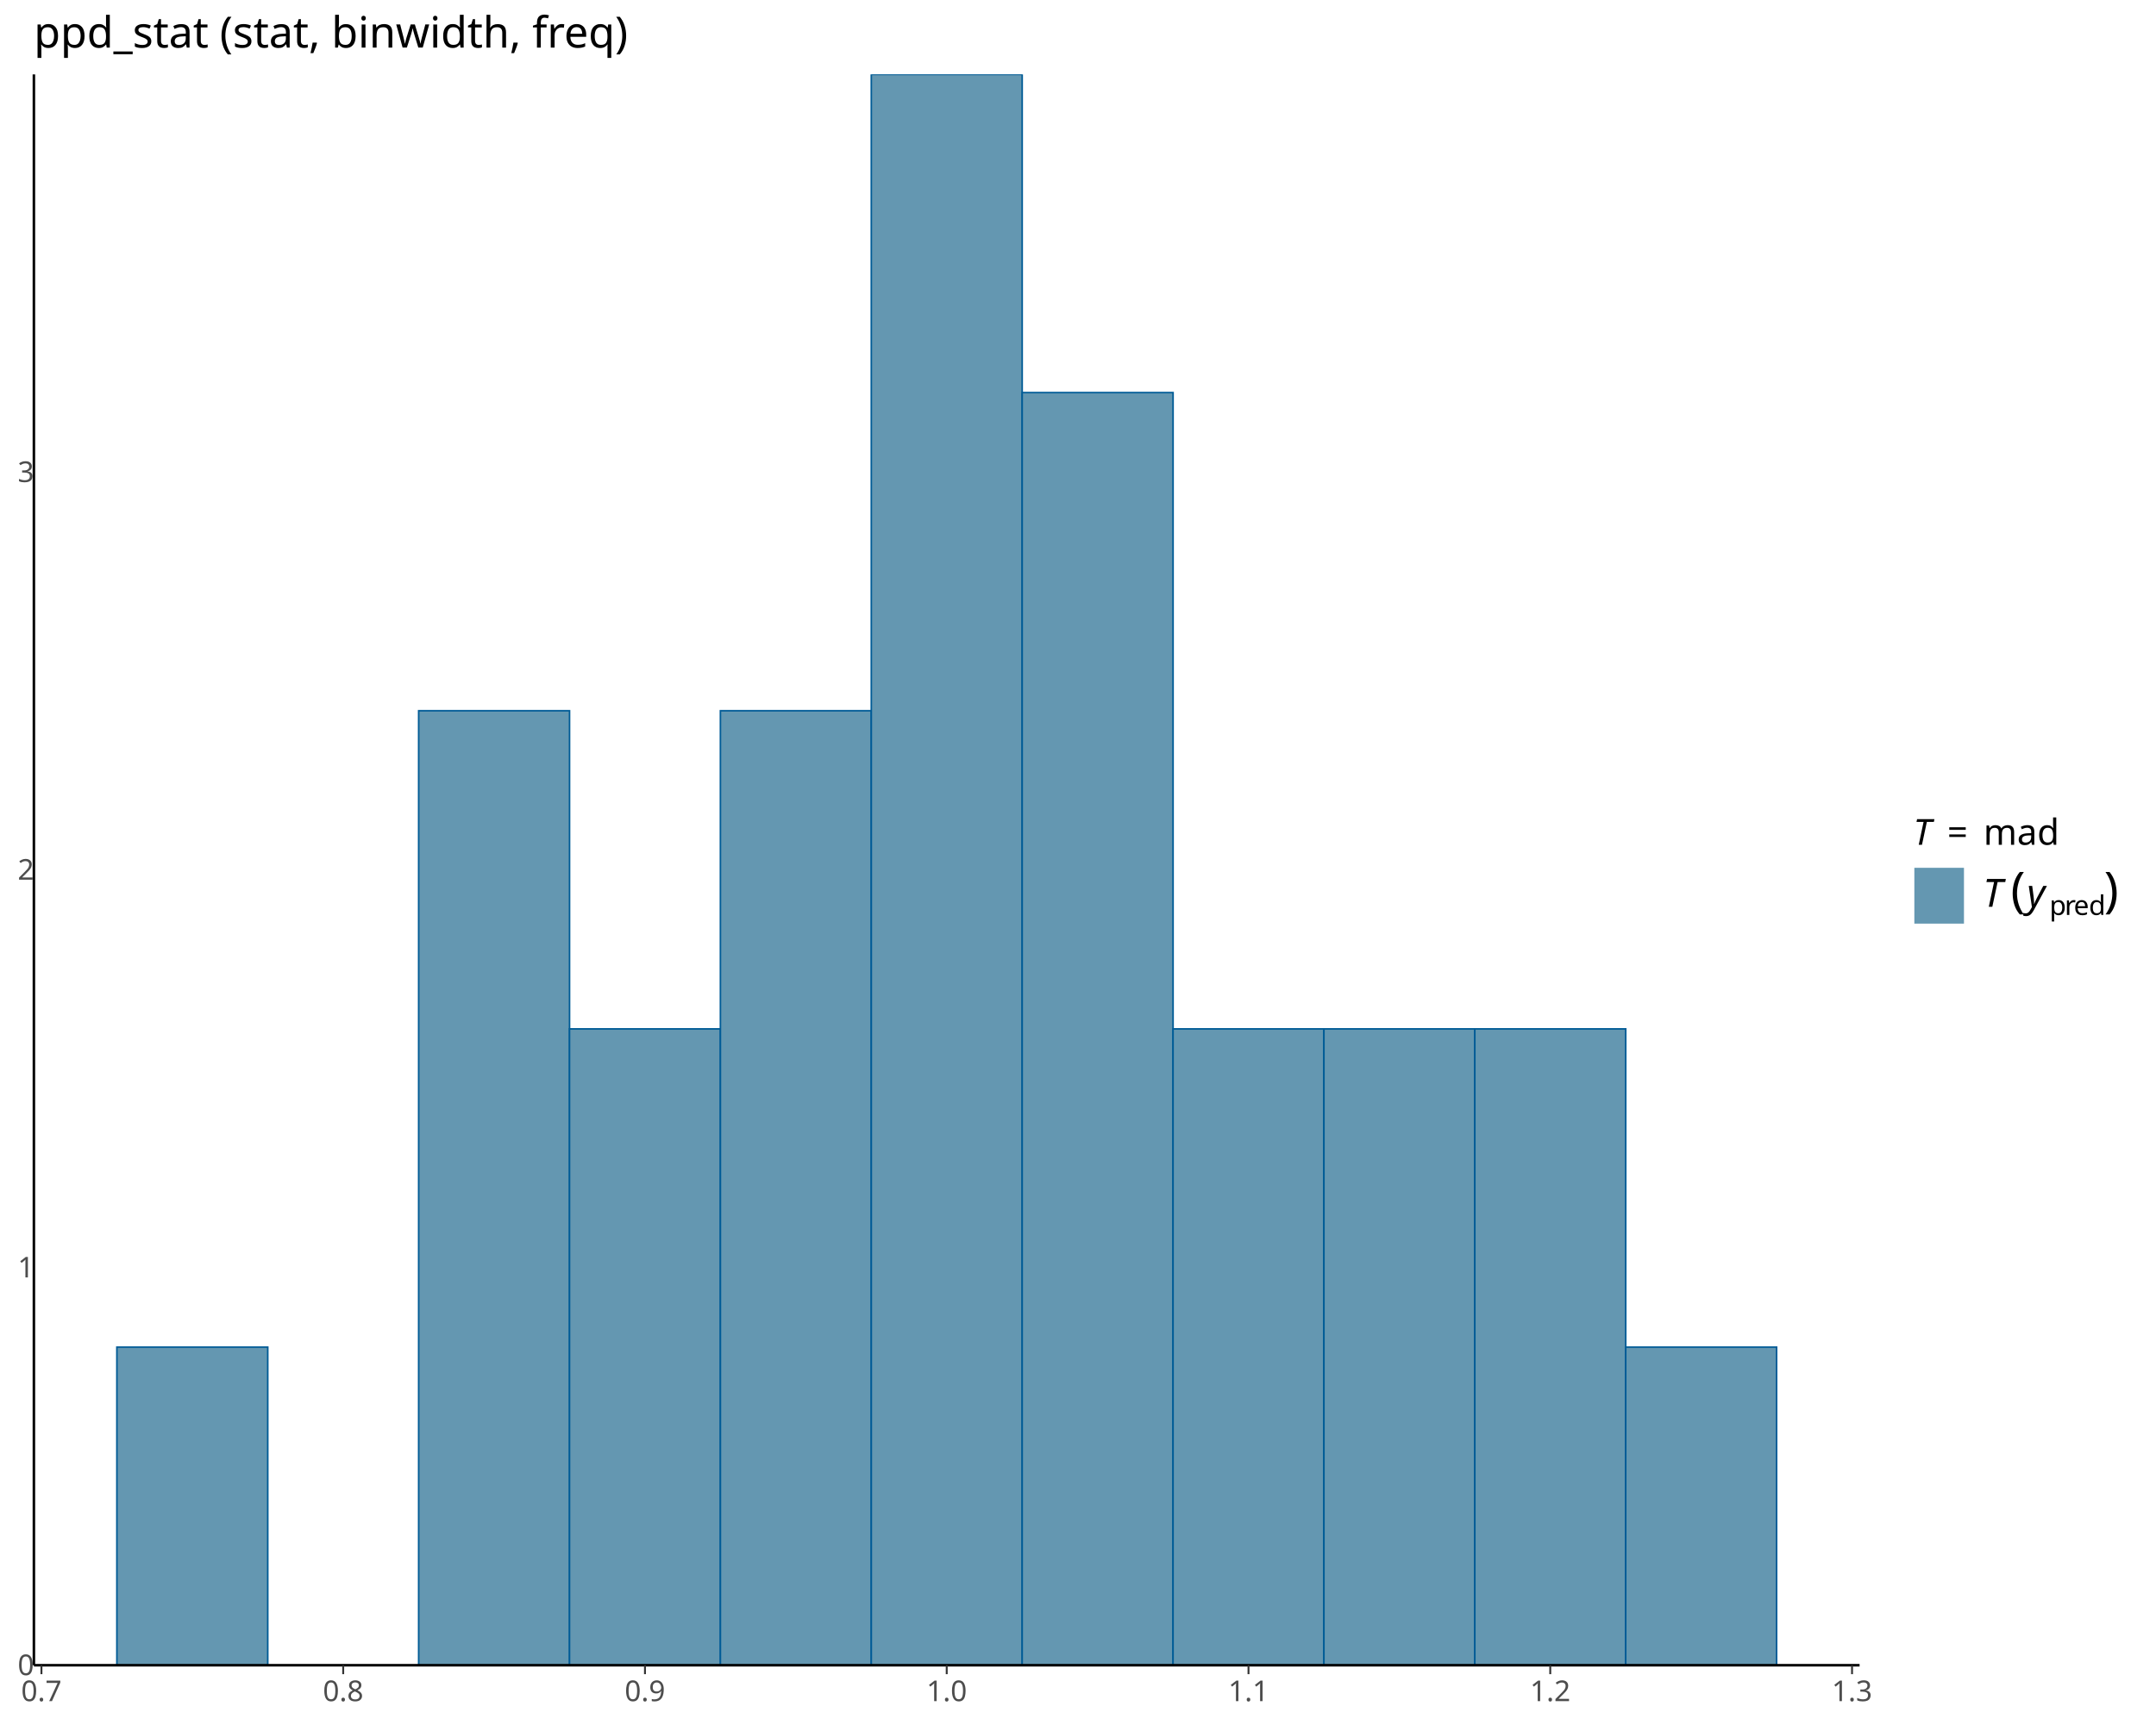
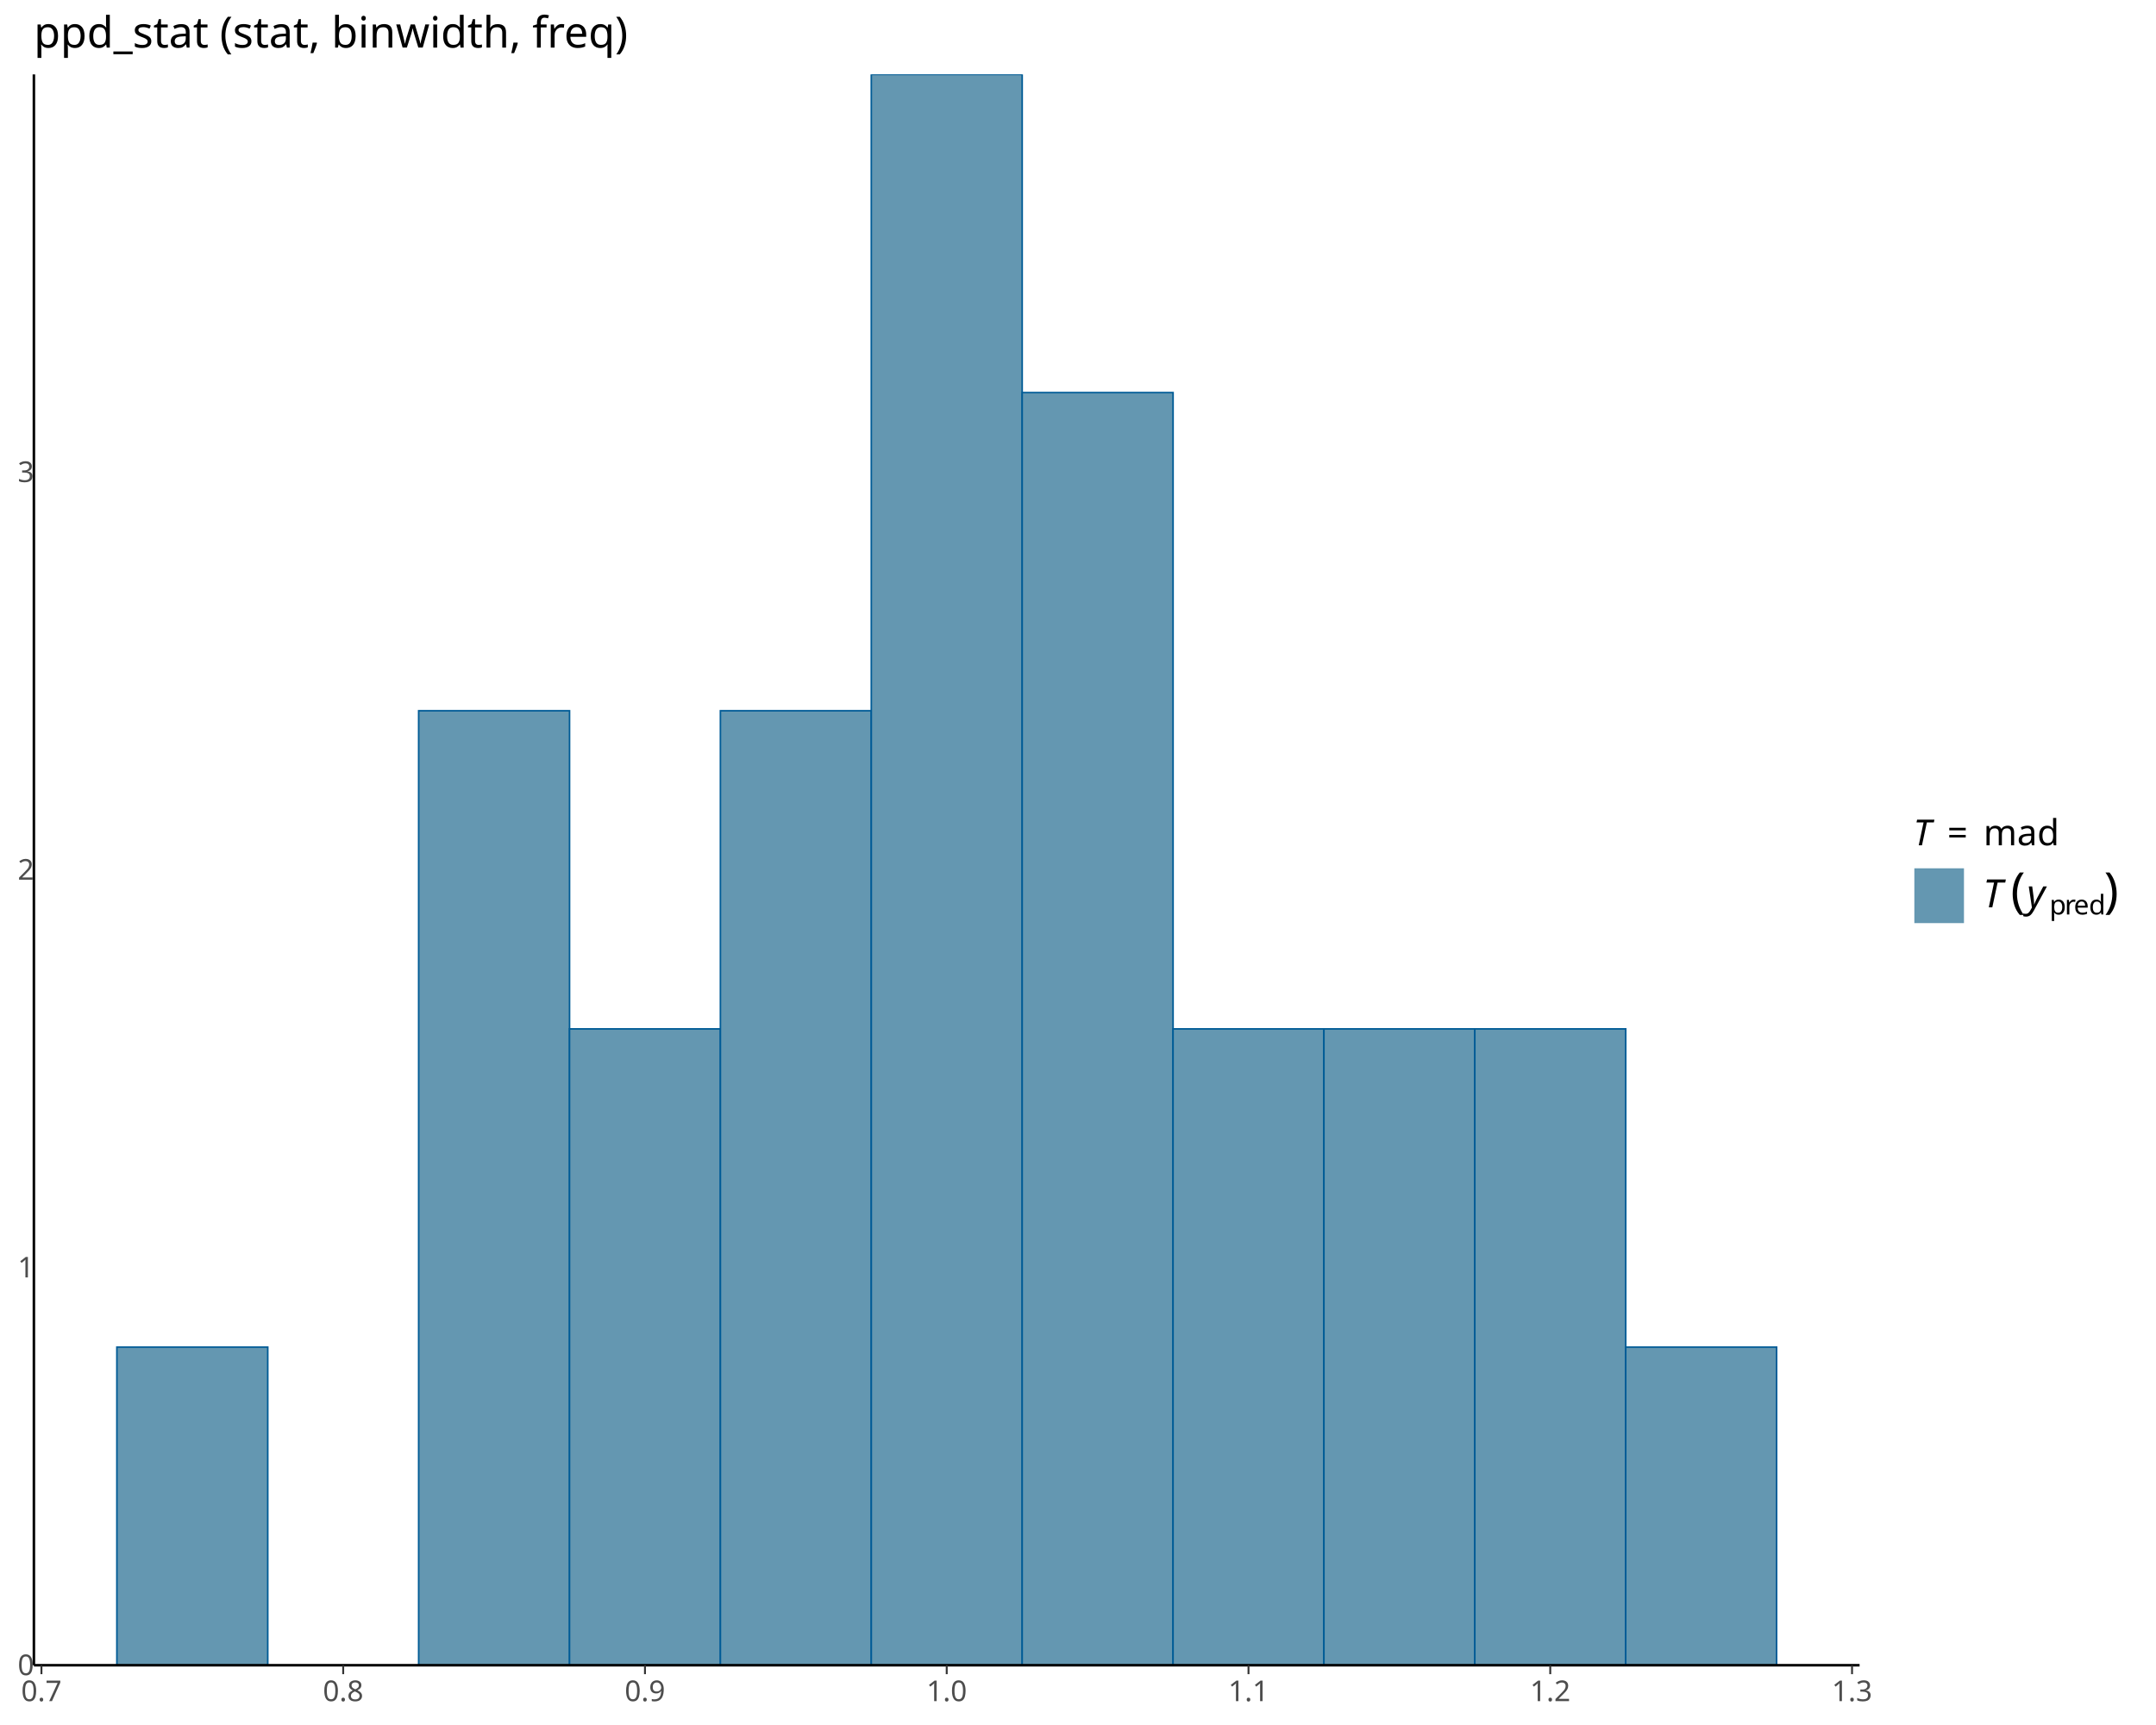
<svg xmlns="http://www.w3.org/2000/svg" class="svglite" data-engine-version="2.0" width="720.00pt" height="576.00pt" viewBox="0 0 720.00 576.00">
  <defs>
    <style type="text/css">
    .svglite line, .svglite polyline, .svglite polygon, .svglite path, .svglite rect, .svglite circle {
      fill: none;
      stroke: #000000;
      stroke-linecap: round;
      stroke-linejoin: round;
      stroke-miterlimit: 10.00;
    }
  </style>
  </defs>
  <rect width="100%" height="100%" style="stroke: none; fill: #FFFFFF;" />
  <defs>
    <clipPath id="cpMC4wMHw3MjAuMDB8MC4wMHw1NzYuMDA=">
      <rect x="0.00" y="0.00" width="720.00" height="576.00" />
    </clipPath>
  </defs>
  <g clip-path="url(#cpMC4wMHw3MjAuMDB8MC4wMHw1NzYuMDA=)">
</g>
  <defs>
    <clipPath id="cpMTEuMzJ8NjIxLjAxfDI0Ljg1fDU1Ni4wNA==">
      <rect x="11.32" y="24.85" width="609.69" height="531.19" />
    </clipPath>
  </defs>
  <g clip-path="url(#cpMTEuMzJ8NjIxLjAxfDI0Ljg1fDU1Ni4wNA==)">
    <rect x="39.03" y="449.81" width="50.39" height="106.24" style="stroke-width: 0.53; stroke: #005B96; stroke-linecap: butt; stroke-linejoin: miter; fill: #6497B1;" />
    <rect x="89.42" y="556.04" width="50.39" height="0.00" style="stroke-width: 0.53; stroke: #005B96; stroke-linecap: butt; stroke-linejoin: miter; fill: #6497B1;" />
    <rect x="139.81" y="237.33" width="50.39" height="318.71" style="stroke-width: 0.53; stroke: #005B96; stroke-linecap: butt; stroke-linejoin: miter; fill: #6497B1;" />
    <rect x="190.19" y="343.57" width="50.39" height="212.48" style="stroke-width: 0.53; stroke: #005B96; stroke-linecap: butt; stroke-linejoin: miter; fill: #6497B1;" />
    <rect x="240.58" y="237.33" width="50.39" height="318.71" style="stroke-width: 0.53; stroke: #005B96; stroke-linecap: butt; stroke-linejoin: miter; fill: #6497B1;" />
    <rect x="290.97" y="24.85" width="50.39" height="531.19" style="stroke-width: 0.53; stroke: #005B96; stroke-linecap: butt; stroke-linejoin: miter; fill: #6497B1;" />
    <rect x="341.36" y="131.09" width="50.39" height="424.95" style="stroke-width: 0.53; stroke: #005B96; stroke-linecap: butt; stroke-linejoin: miter; fill: #6497B1;" />
    <rect x="391.74" y="343.57" width="50.39" height="212.48" style="stroke-width: 0.53; stroke: #005B96; stroke-linecap: butt; stroke-linejoin: miter; fill: #6497B1;" />
    <rect x="442.13" y="343.57" width="50.39" height="212.48" style="stroke-width: 0.53; stroke: #005B96; stroke-linecap: butt; stroke-linejoin: miter; fill: #6497B1;" />
    <rect x="492.52" y="343.57" width="50.39" height="212.48" style="stroke-width: 0.53; stroke: #005B96; stroke-linecap: butt; stroke-linejoin: miter; fill: #6497B1;" />
    <rect x="542.91" y="449.81" width="50.39" height="106.24" style="stroke-width: 0.53; stroke: #005B96; stroke-linecap: butt; stroke-linejoin: miter; fill: #6497B1;" />
  </g>
  <g clip-path="url(#cpMC4wMHw3MjAuMDB8MC4wMHw1NzYuMDA=)">
    <polyline points="11.32,556.04 11.32,24.85 " style="stroke-width: 0.85; stroke-linecap: butt;" />
    <text x="8.65" y="559.35" text-anchor="middle" style="font-size: 9.60px; fill: #4D4D4D; font-family: sans;" textLength="5.34px" lengthAdjust="spacingAndGlyphs">0</text>
    <text x="8.65" y="426.55" text-anchor="middle" style="font-size: 9.60px; fill: #4D4D4D; font-family: sans;" textLength="5.34px" lengthAdjust="spacingAndGlyphs">1</text>
    <text x="8.65" y="293.75" text-anchor="middle" style="font-size: 9.60px; fill: #4D4D4D; font-family: sans;" textLength="5.34px" lengthAdjust="spacingAndGlyphs">2</text>
    <text x="8.65" y="160.96" text-anchor="middle" style="font-size: 9.60px; fill: #4D4D4D; font-family: sans;" textLength="5.34px" lengthAdjust="spacingAndGlyphs">3</text>
    <polyline points="11.32,556.04 621.01,556.04 " style="stroke-width: 0.85; stroke-linecap: butt;" />
    <polyline points="13.84,559.03 13.84,556.04 " style="stroke-width: 0.64; stroke: #333333; stroke-linecap: butt;" />
    <polyline points="114.61,559.03 114.61,556.04 " style="stroke-width: 0.64; stroke: #333333; stroke-linecap: butt;" />
    <polyline points="215.39,559.03 215.39,556.04 " style="stroke-width: 0.64; stroke: #333333; stroke-linecap: butt;" />
    <polyline points="316.16,559.03 316.16,556.04 " style="stroke-width: 0.64; stroke: #333333; stroke-linecap: butt;" />
    <polyline points="416.94,559.03 416.94,556.04 " style="stroke-width: 0.64; stroke: #333333; stroke-linecap: butt;" />
    <polyline points="517.71,559.03 517.71,556.04 " style="stroke-width: 0.64; stroke: #333333; stroke-linecap: butt;" />
    <polyline points="618.49,559.03 618.49,556.04 " style="stroke-width: 0.64; stroke: #333333; stroke-linecap: butt;" />
    <text x="13.84" y="568.03" text-anchor="middle" style="font-size: 9.60px; fill: #4D4D4D; font-family: sans;" textLength="13.35px" lengthAdjust="spacingAndGlyphs">0.7</text>
    <text x="114.61" y="568.03" text-anchor="middle" style="font-size: 9.60px; fill: #4D4D4D; font-family: sans;" textLength="13.35px" lengthAdjust="spacingAndGlyphs">0.8</text>
    <text x="215.39" y="568.03" text-anchor="middle" style="font-size: 9.60px; fill: #4D4D4D; font-family: sans;" textLength="13.35px" lengthAdjust="spacingAndGlyphs">0.9</text>
    <text x="316.16" y="568.03" text-anchor="middle" style="font-size: 9.60px; fill: #4D4D4D; font-family: sans;" textLength="13.35px" lengthAdjust="spacingAndGlyphs">1.0</text>
    <text x="416.94" y="568.03" text-anchor="middle" style="font-size: 9.60px; fill: #4D4D4D; font-family: sans;" textLength="13.35px" lengthAdjust="spacingAndGlyphs">1.1</text>
    <text x="517.71" y="568.03" text-anchor="middle" style="font-size: 9.60px; fill: #4D4D4D; font-family: sans;" textLength="13.35px" lengthAdjust="spacingAndGlyphs">1.2</text>
    <text x="618.49" y="568.03" text-anchor="middle" style="font-size: 9.60px; fill: #4D4D4D; font-family: sans;" textLength="13.35px" lengthAdjust="spacingAndGlyphs">1.3</text>
-     <text x="638.94" y="282.08" style="font-size: 12.00px; font-style: italic; font-family: sans;" textLength="7.33px" lengthAdjust="spacingAndGlyphs">T</text>
-     <text x="650.29" y="282.08" style="font-size: 12.00px; font-family: sans;" textLength="9.32px" lengthAdjust="spacingAndGlyphs">=</text>
-     <text x="662.38" y="282.08" style="font-size: 12.00px; font-family: sans;" textLength="23.35px" lengthAdjust="spacingAndGlyphs">mad</text>
-     <rect x="639.30" y="289.77" width="16.57" height="18.64" style="stroke-width: 0.53; stroke: none; stroke-linecap: butt; stroke-linejoin: miter; fill: #6497B1;" />
-     <text x="662.20" y="302.78" style="font-size: 13.00px; font-style: italic; font-family: sans;" textLength="7.94px" lengthAdjust="spacingAndGlyphs">T</text>
-     <text x="671.48" y="302.78" style="font-size: 16.25px; font-family: sans;" textLength="5.41px" lengthAdjust="spacingAndGlyphs">(</text>
-     <text x="676.89" y="302.78" style="font-size: 13.00px; font-style: italic; font-family: sans;" textLength="6.51px" lengthAdjust="spacingAndGlyphs">y</text>
-     <text x="684.43" y="305.52" style="font-size: 9.10px; font-family: sans;" textLength="5.06px" lengthAdjust="spacingAndGlyphs">p</text>
-     <text x="689.49" y="305.52" style="font-size: 9.10px; font-family: sans;" textLength="3.03px" lengthAdjust="spacingAndGlyphs">r</text>
-     <text x="692.52" y="305.52" style="font-size: 9.10px; font-family: sans;" textLength="5.06px" lengthAdjust="spacingAndGlyphs">e</text>
-     <text x="697.58" y="305.52" style="font-size: 9.10px; font-family: sans;" textLength="5.06px" lengthAdjust="spacingAndGlyphs">d</text>
-     <text x="702.64" y="302.78" style="font-size: 16.25px; font-family: sans;" textLength="5.40px" lengthAdjust="spacingAndGlyphs">)</text>
+     <text x="638.94" y="282.25" style="font-size: 12.00px; font-style: italic; font-family: sans;" textLength="7.33px" lengthAdjust="spacingAndGlyphs">T</text>
+     <text x="650.29" y="282.25" style="font-size: 12.00px; font-family: sans;" textLength="9.32px" lengthAdjust="spacingAndGlyphs">=</text>
+     <text x="662.38" y="282.25" style="font-size: 12.00px; font-family: sans;" textLength="23.35px" lengthAdjust="spacingAndGlyphs">mad</text>
+     <rect x="639.30" y="289.94" width="16.57" height="18.30" style="stroke-width: 0.53; stroke: none; stroke-linecap: butt; stroke-linejoin: miter; fill: #6497B1;" />
+     <text x="662.20" y="302.95" style="font-size: 13.00px; font-style: italic; font-family: sans;" textLength="7.94px" lengthAdjust="spacingAndGlyphs">T</text>
+     <text x="671.48" y="302.95" style="font-size: 16.25px; font-family: sans;" textLength="5.41px" lengthAdjust="spacingAndGlyphs">(</text>
+     <text x="676.89" y="302.95" style="font-size: 13.00px; font-style: italic; font-family: sans;" textLength="6.51px" lengthAdjust="spacingAndGlyphs">y</text>
+     <text x="684.43" y="305.35" style="font-size: 9.10px; font-family: sans;" textLength="5.06px" lengthAdjust="spacingAndGlyphs">p</text>
+     <text x="689.49" y="305.35" style="font-size: 9.10px; font-family: sans;" textLength="3.03px" lengthAdjust="spacingAndGlyphs">r</text>
+     <text x="692.52" y="305.35" style="font-size: 9.10px; font-family: sans;" textLength="5.06px" lengthAdjust="spacingAndGlyphs">e</text>
+     <text x="697.58" y="305.35" style="font-size: 9.10px; font-family: sans;" textLength="5.06px" lengthAdjust="spacingAndGlyphs">d</text>
+     <text x="702.64" y="302.95" style="font-size: 16.25px; font-family: sans;" textLength="5.40px" lengthAdjust="spacingAndGlyphs">)</text>
    <text x="11.32" y="15.89" style="font-size: 14.40px; font-family: sans;" textLength="185.71px" lengthAdjust="spacingAndGlyphs">ppd_stat (stat, binwidth, freq)</text>
  </g>
</svg>
